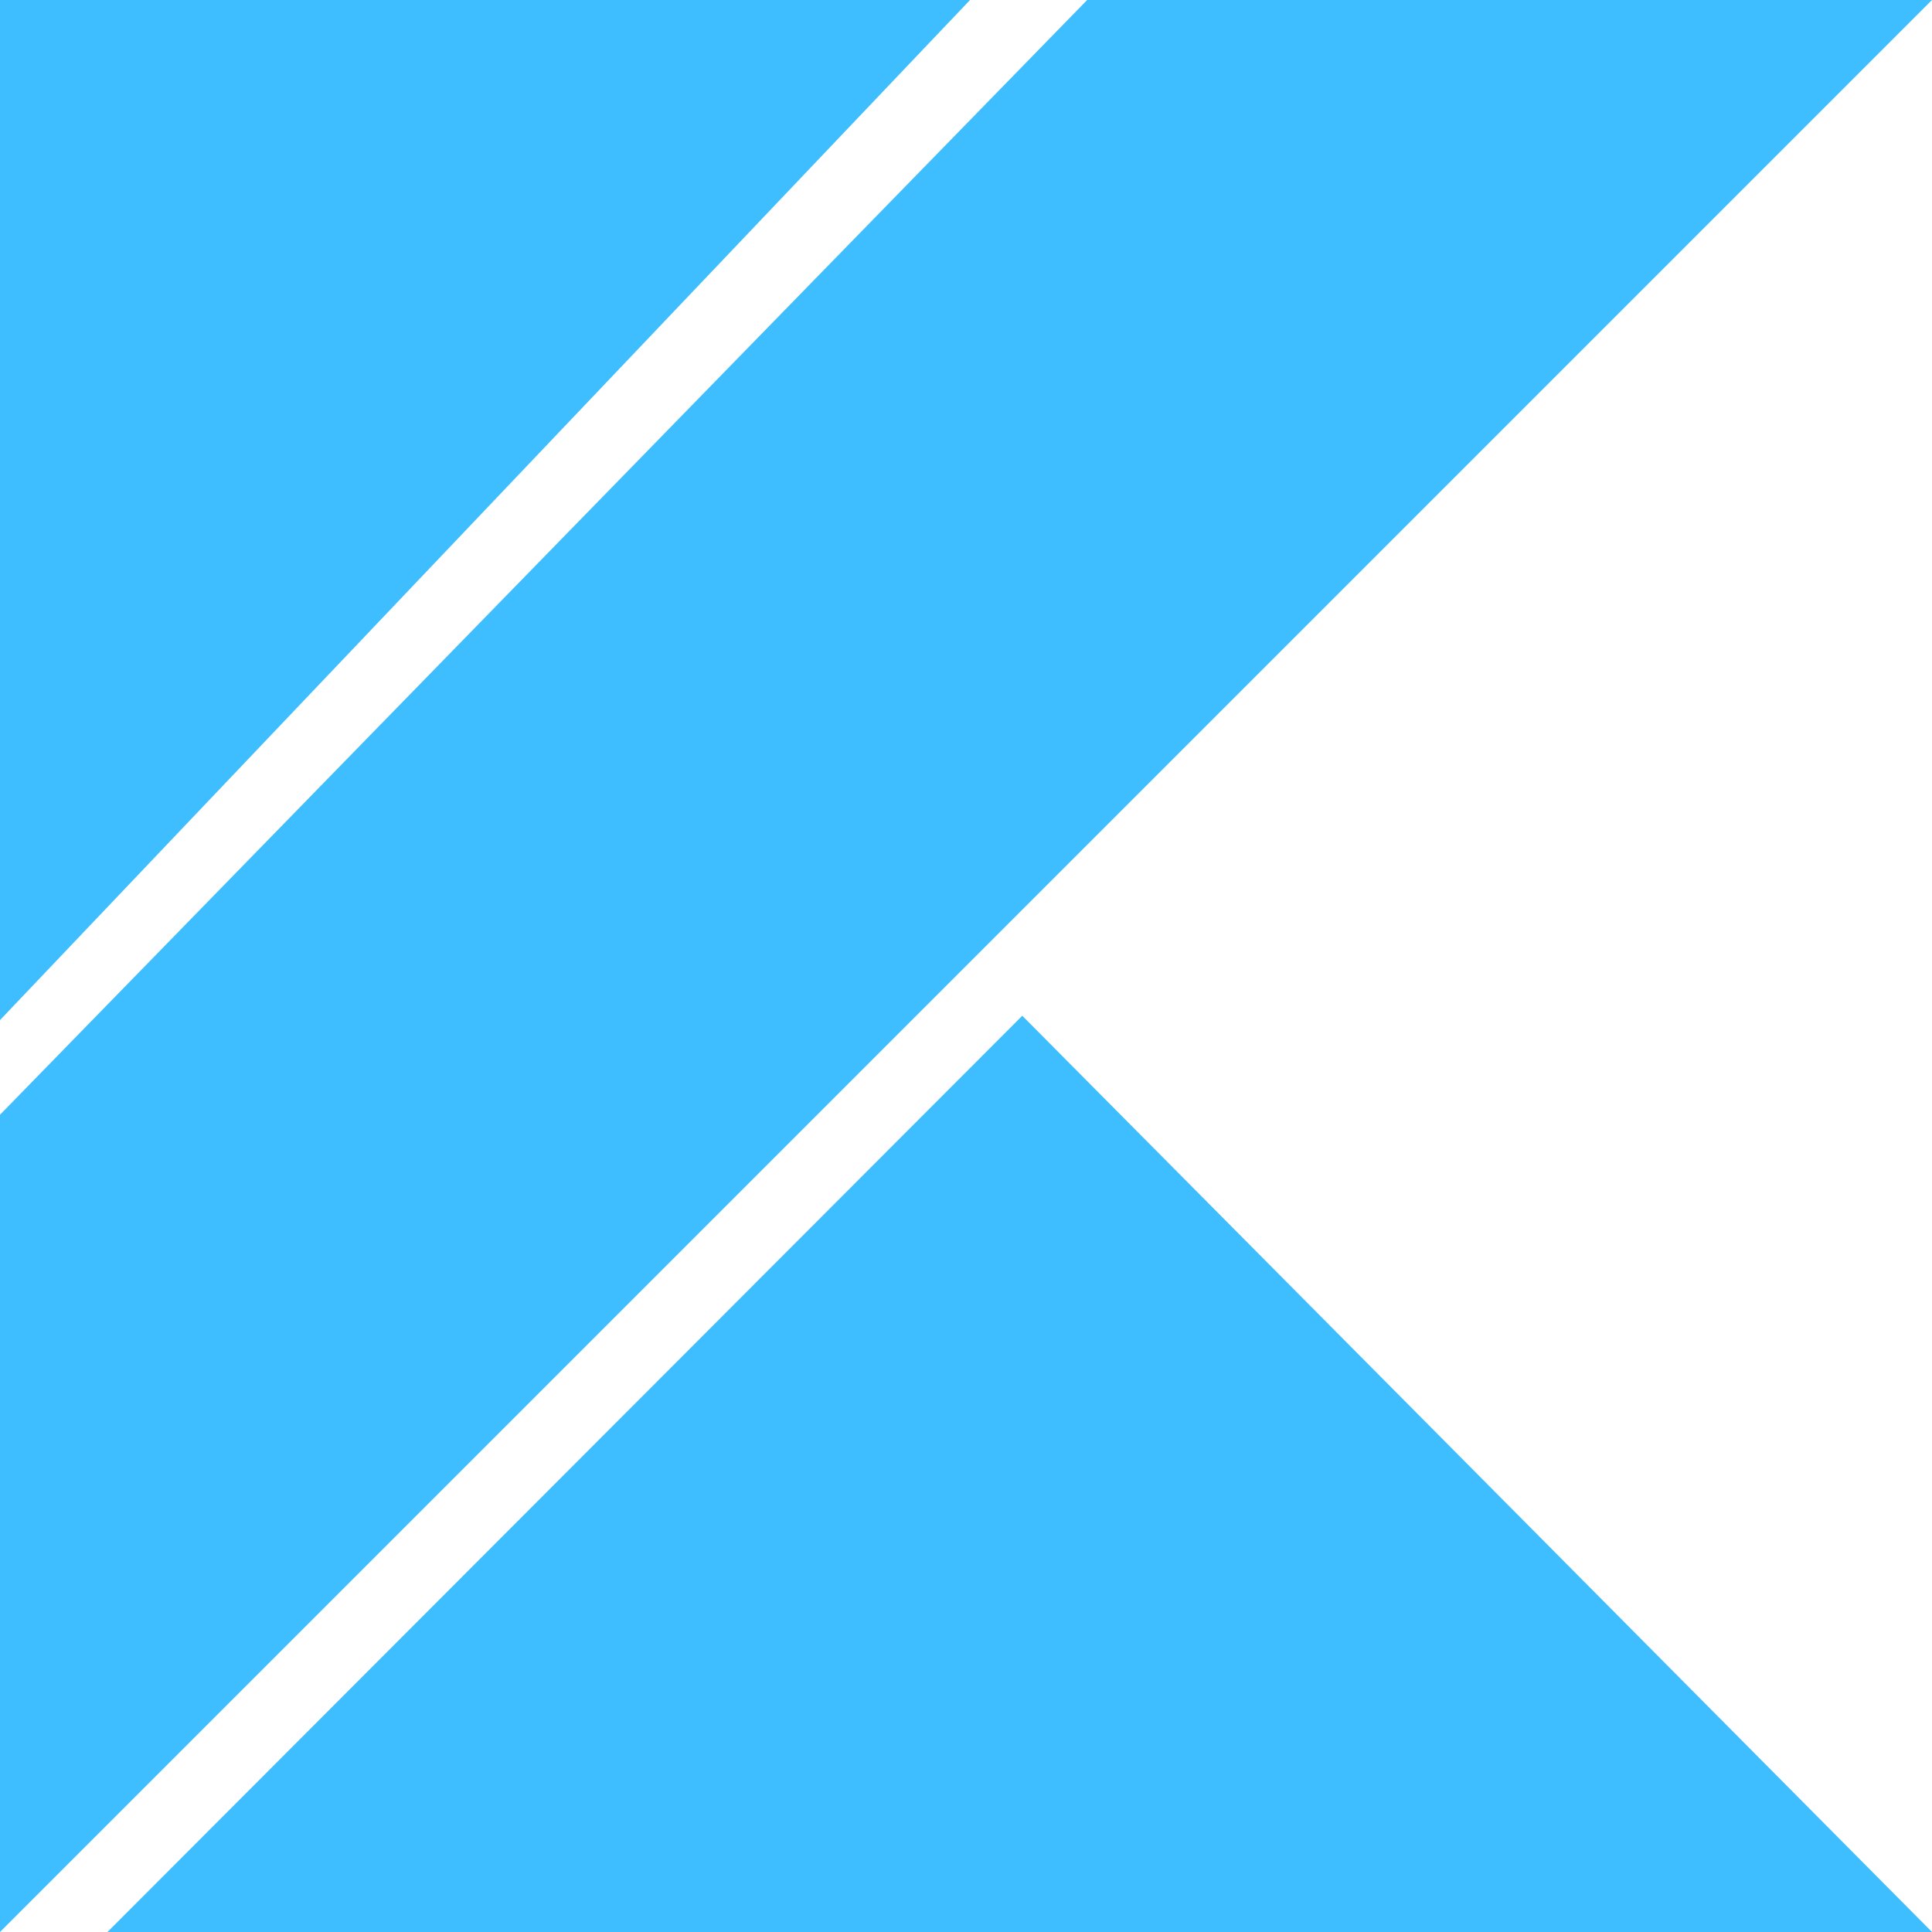
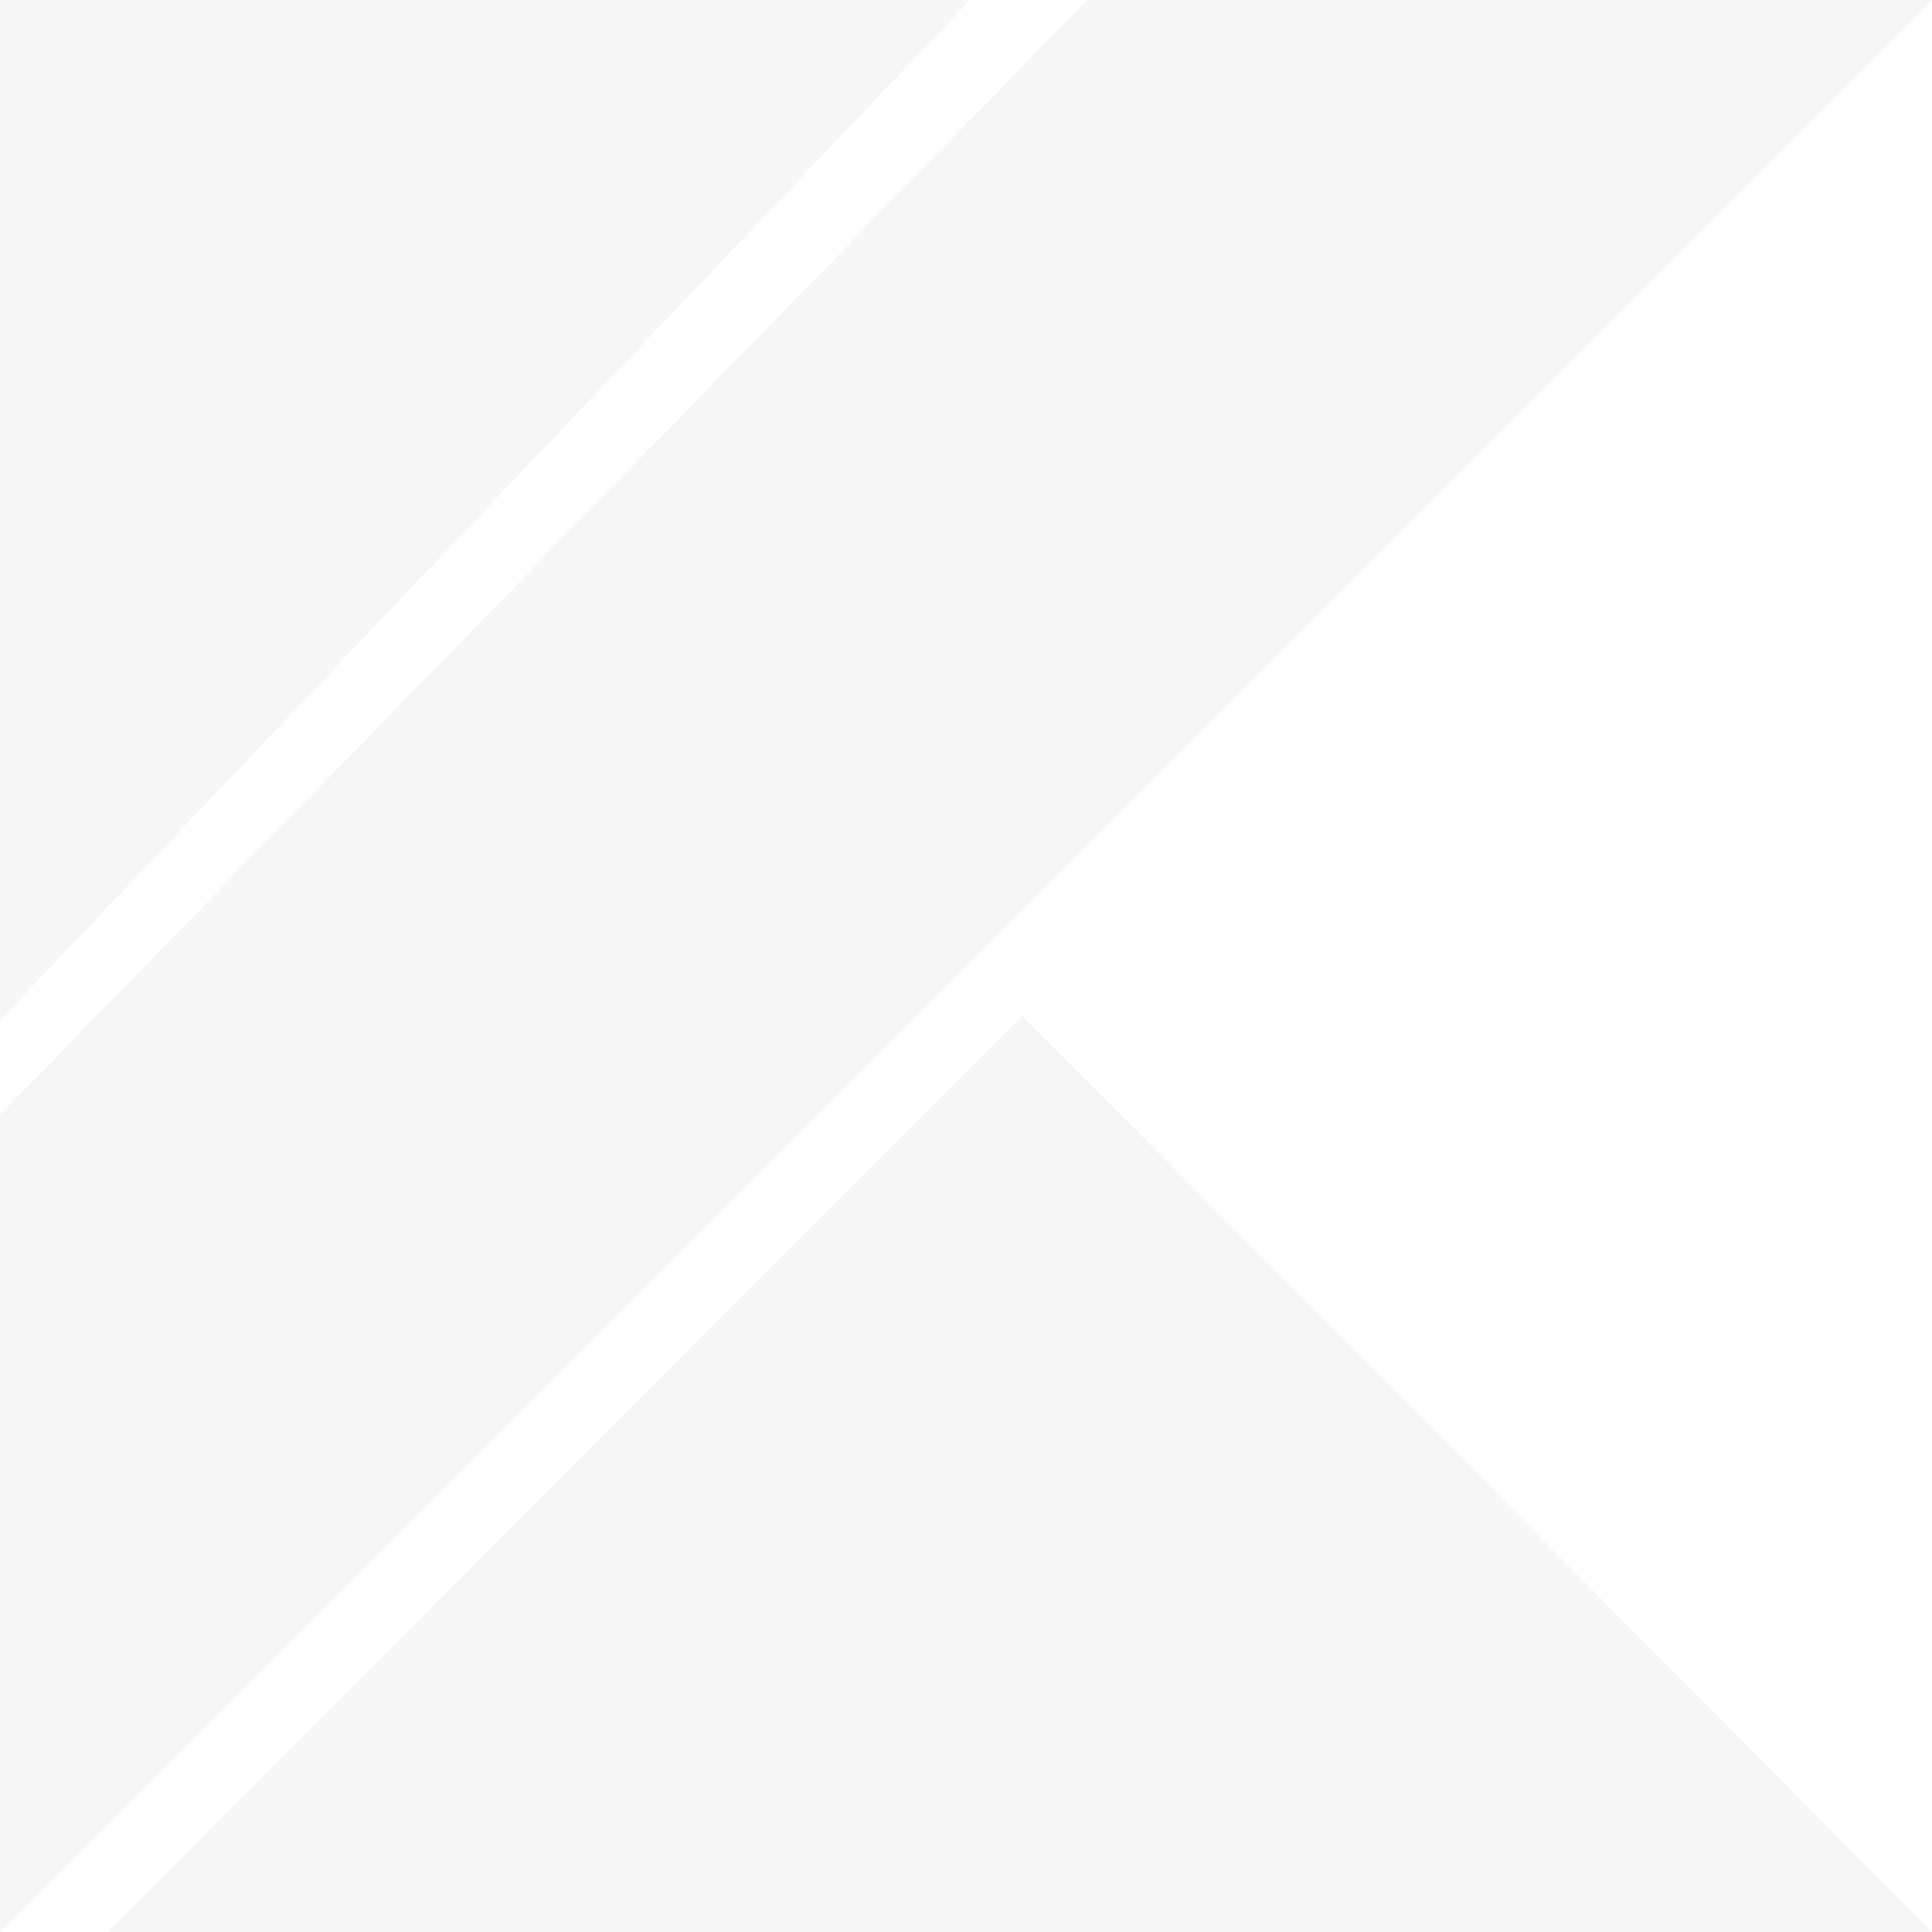
<svg xmlns="http://www.w3.org/2000/svg" viewBox="0 0 24 24">
-   <path d="M0 24V13.848L13.505 0H24L0 24zM0 0v12.672L12.05 0H0zm1.335 24H24L12.699 12.618 1.335 24z" style="fill:#3ebeff;fill-opacity:1" />
+   <path d="M0 24V13.848L13.505 0H24L0 24zM0 0v12.672L12.05 0H0zm1.335 24H24L12.699 12.618 1.335 24z" style="fill:#f6f6f6;fill-opacity:1" />
</svg>
